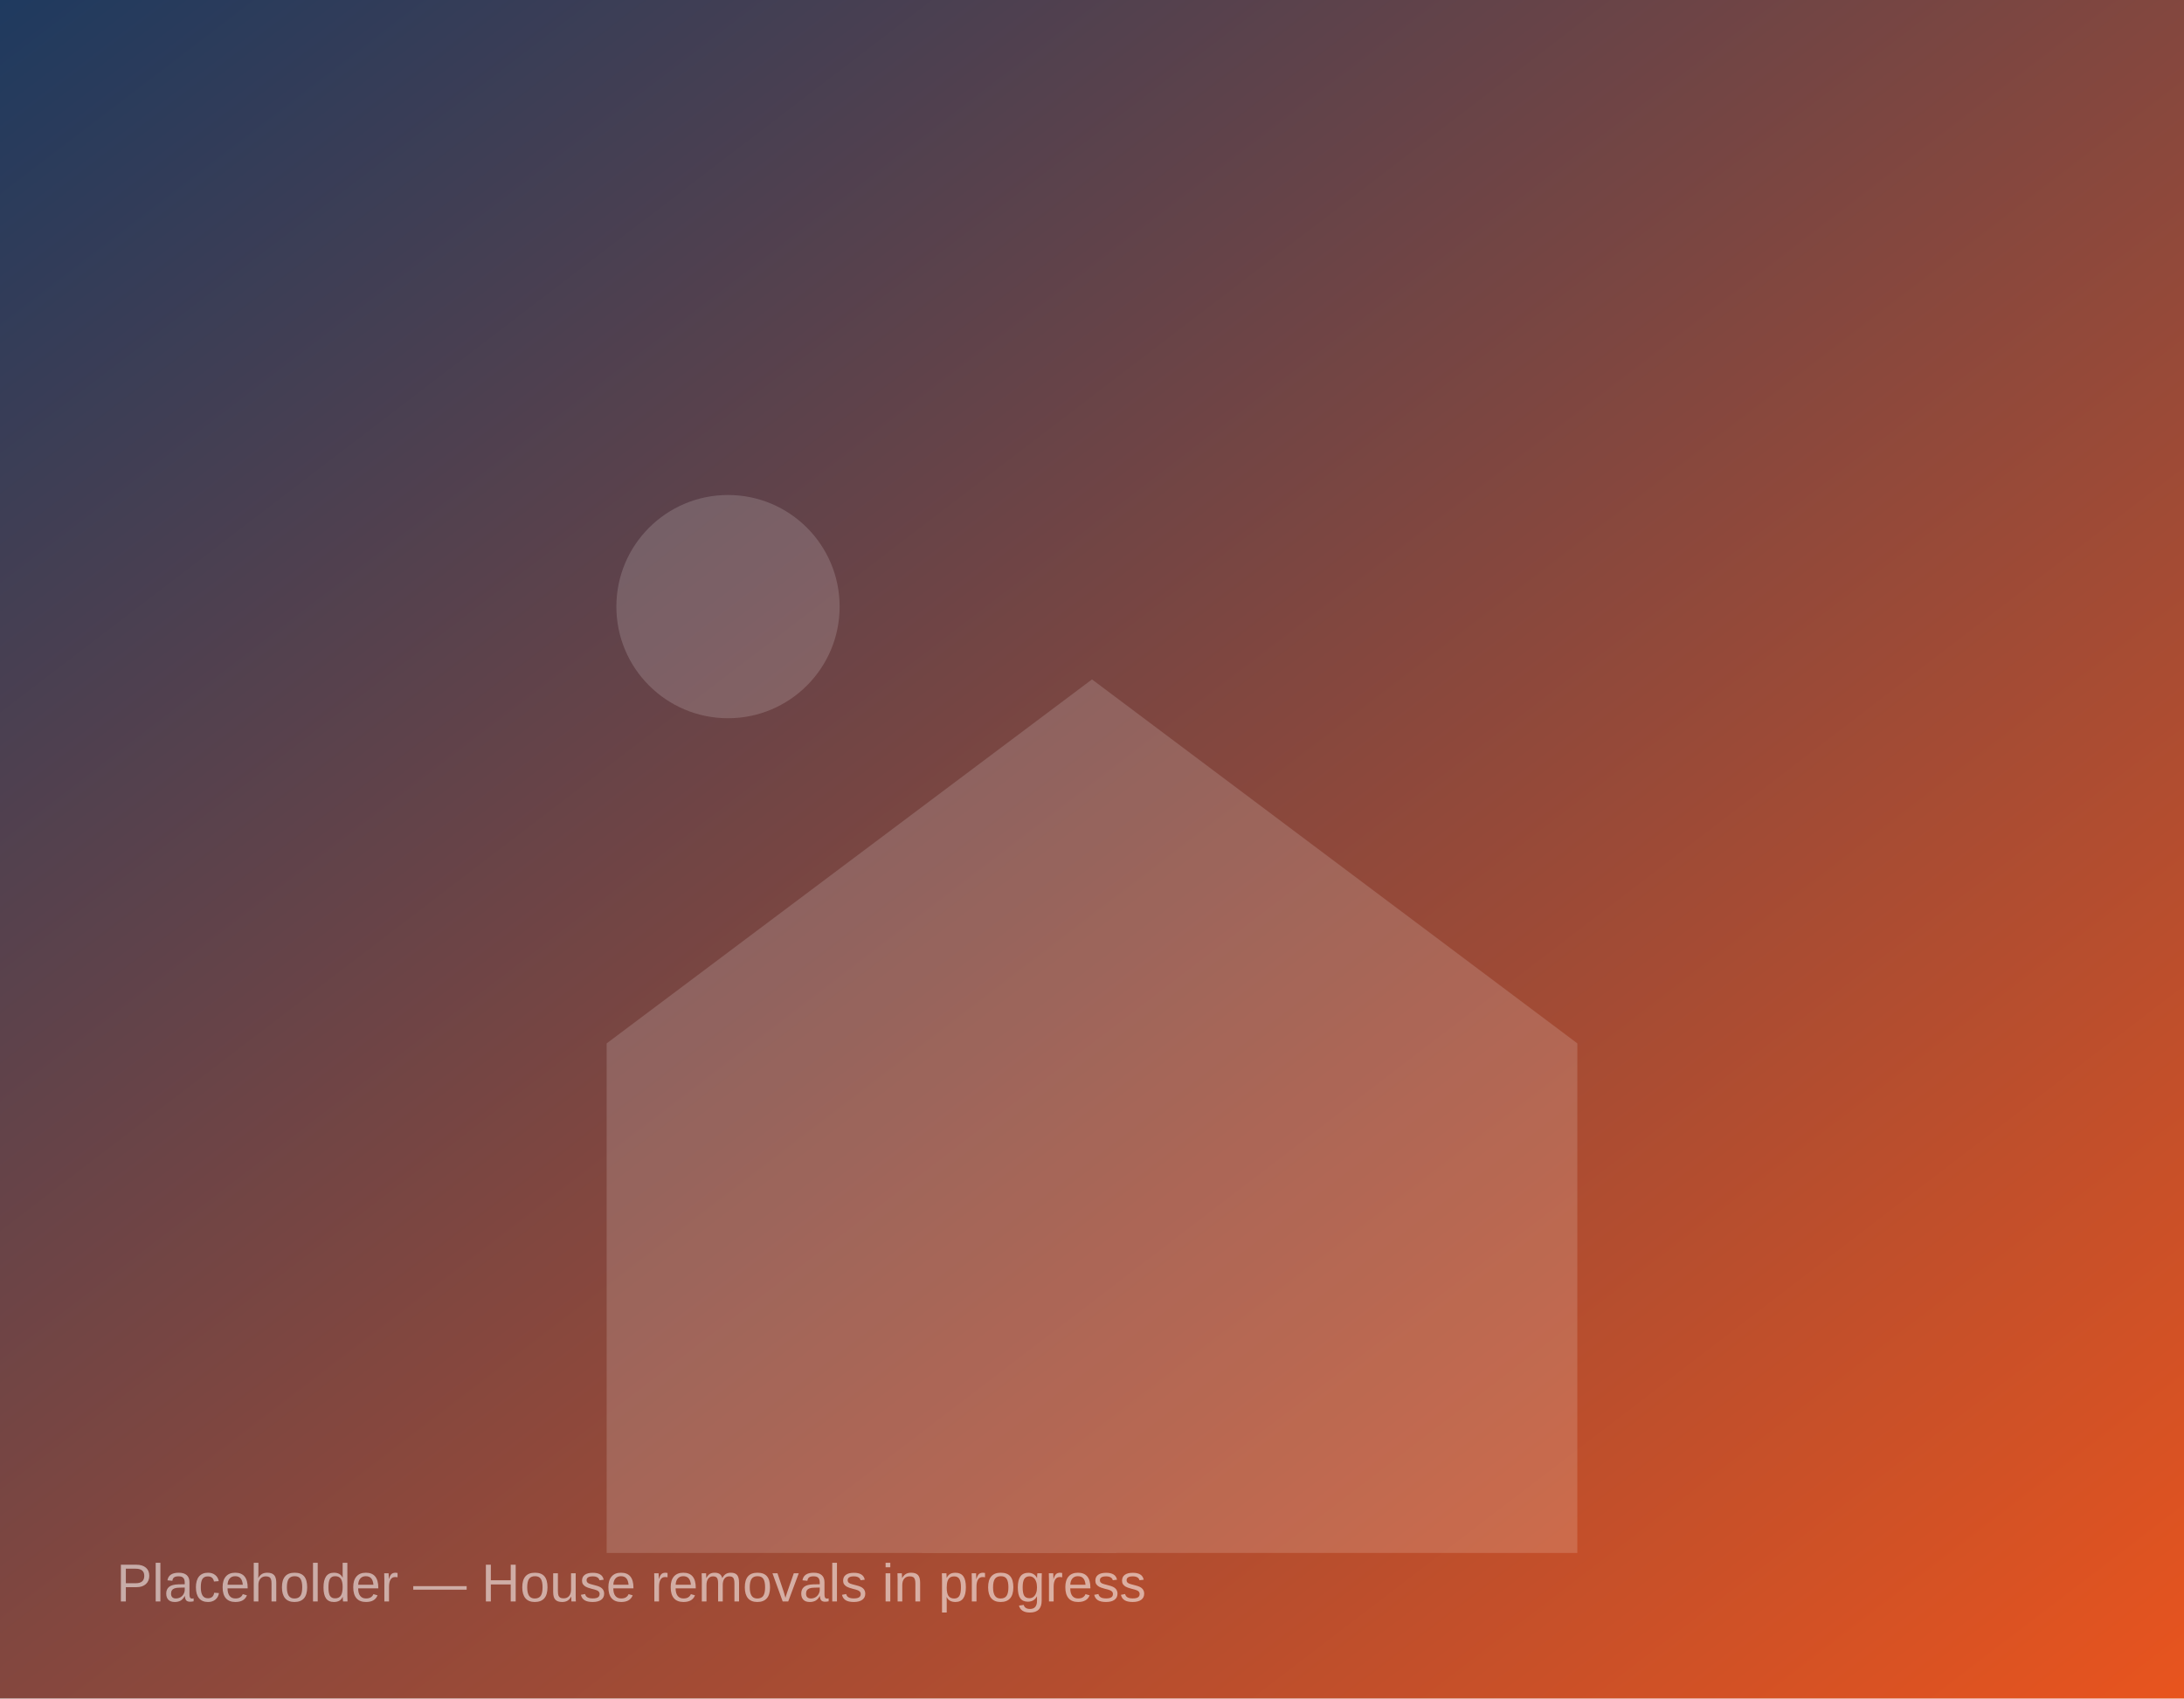
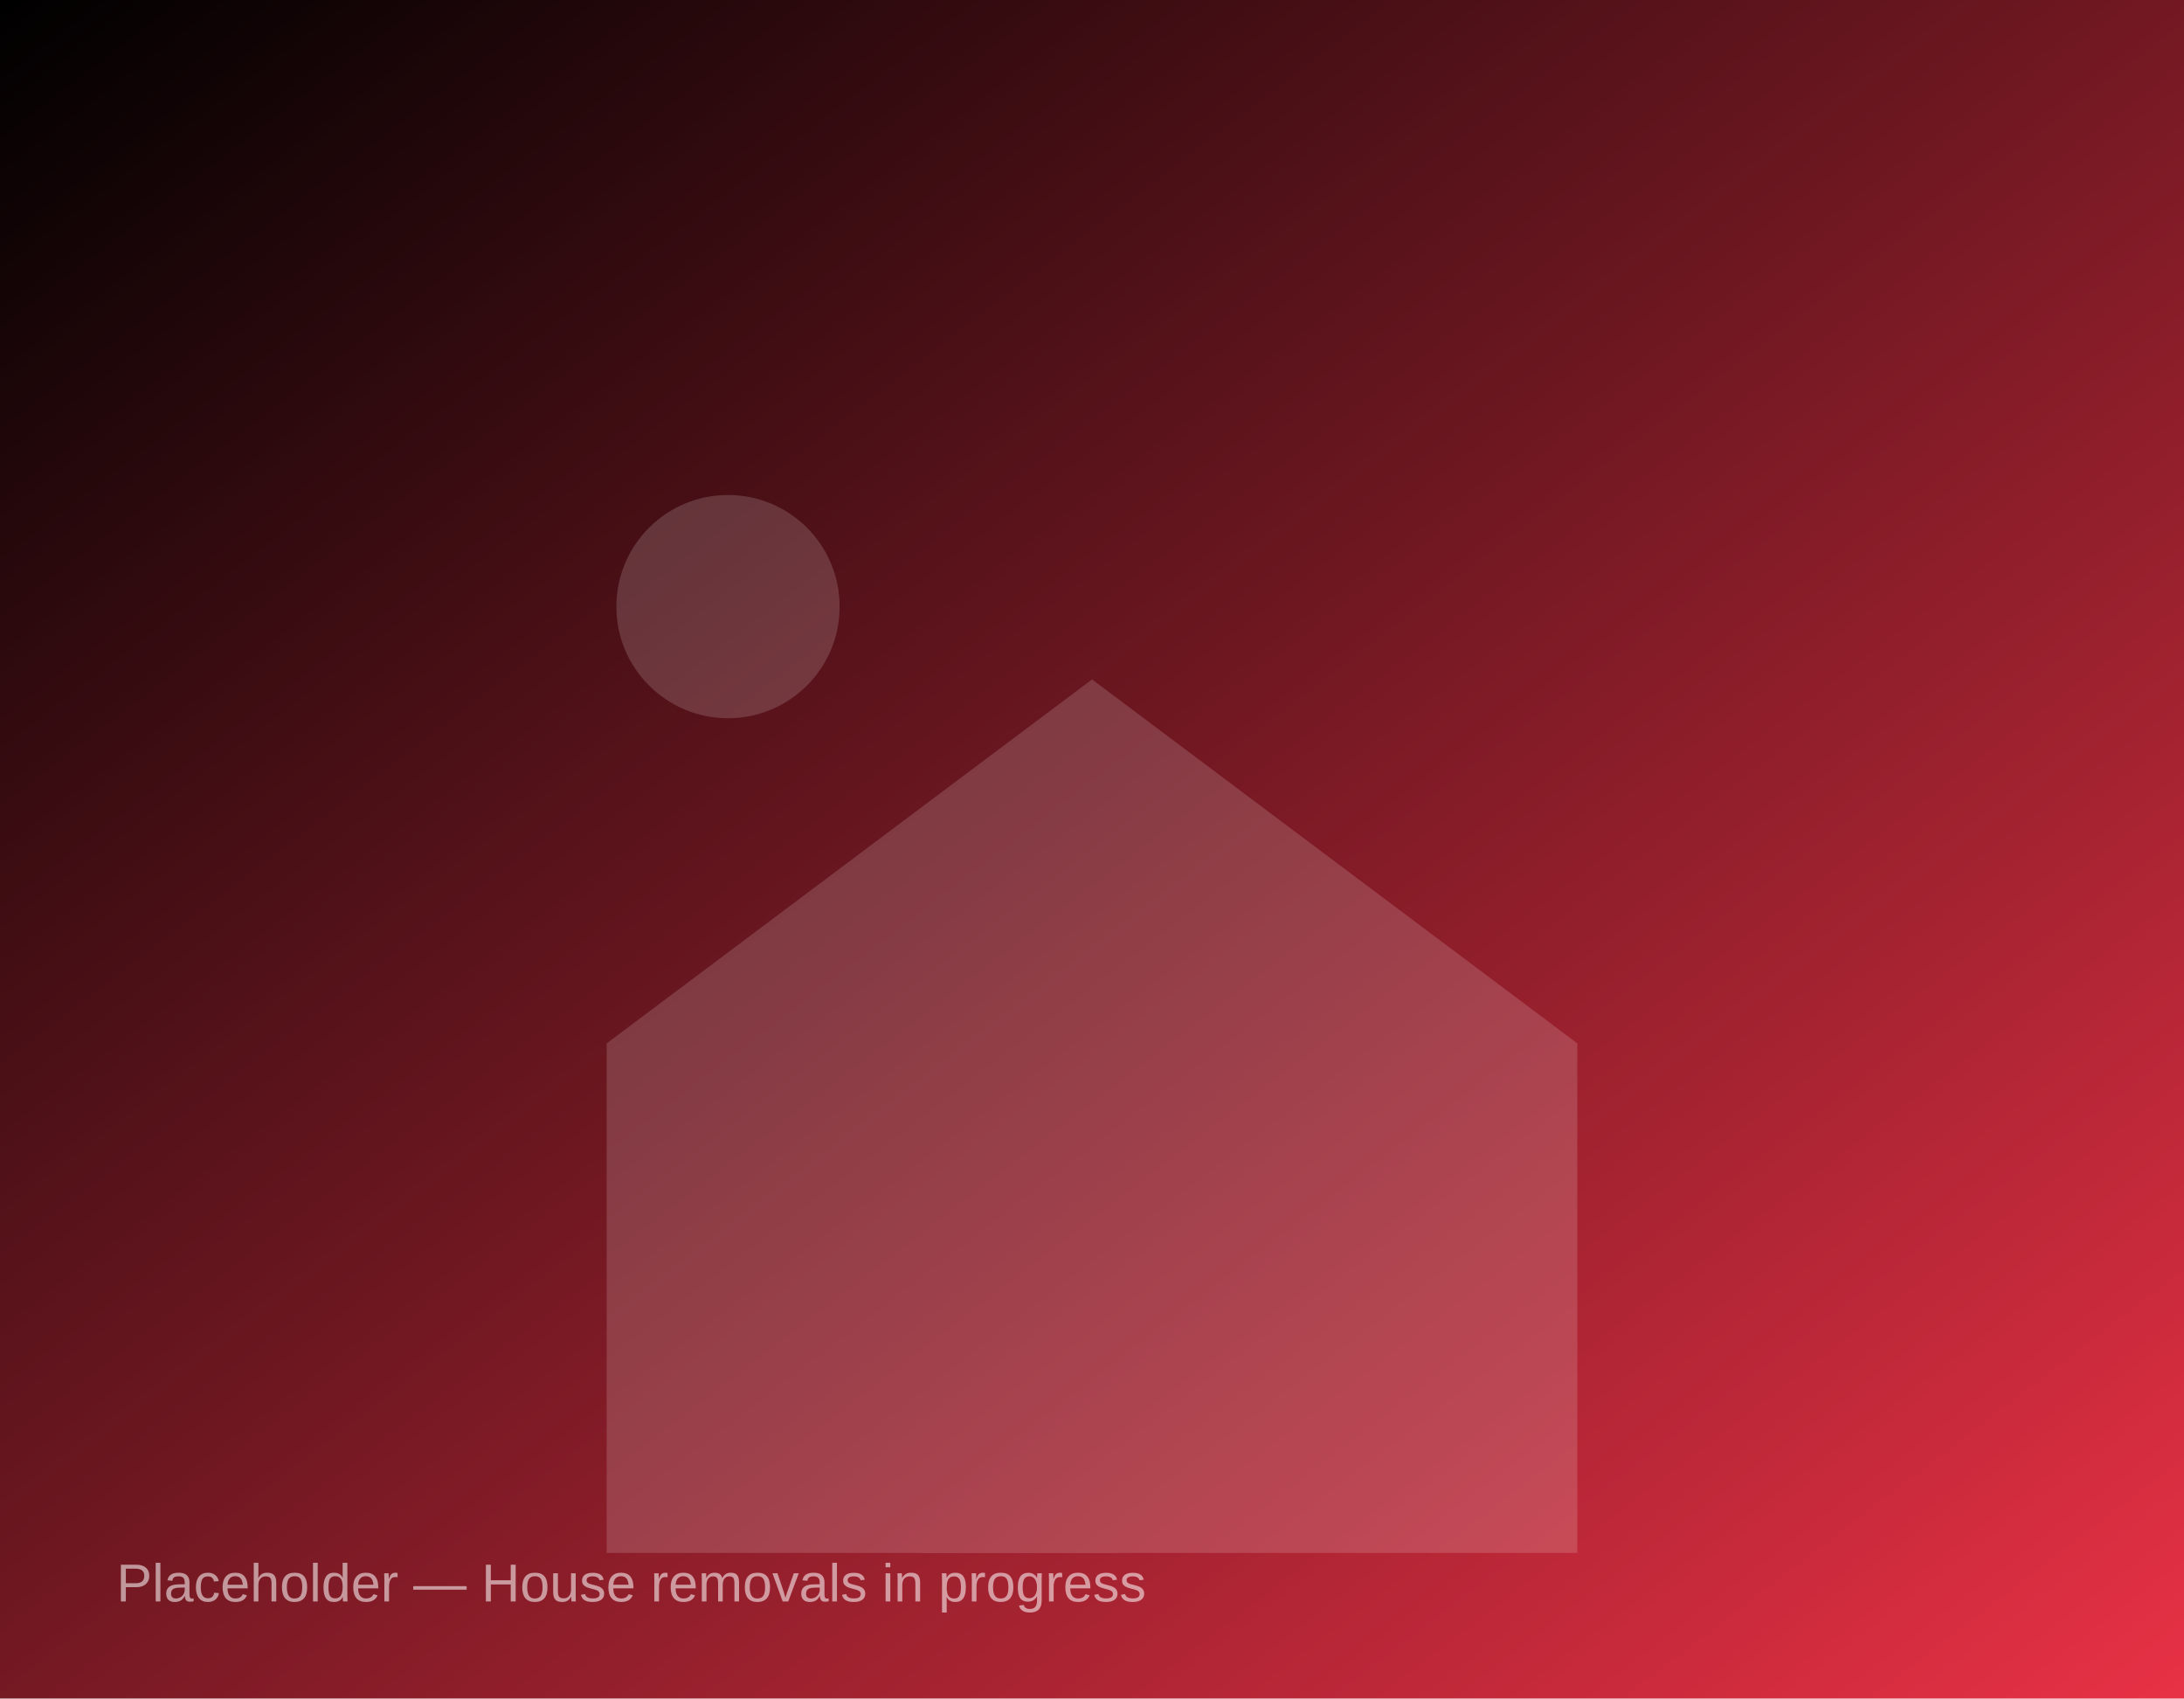
<svg xmlns="http://www.w3.org/2000/svg" width="900" height="700" viewBox="0 0 900 700" role="img" aria-label="House removals in progress">
  <defs>
    <linearGradient id="s" x1="0" y1="0" x2="1" y2="1">
-       <stop offset="0" stop-color="#1f3a5f" />
-       <stop offset="1" stop-color="#e8541e" />
+       <stop offset="0" stop-color="#000000" />
+       <stop offset="1" stop-color="#e83145" />
    </linearGradient>
  </defs>
  <rect width="900" height="700" fill="url(#s)" />
  <g opacity="0.16" fill="#fff">
    <path d="M250 430 450 280 650 430v210H250z" />
    <rect x="380" y="500" width="80" height="140" />
    <rect x="520" y="470" width="90" height="80" rx="6" />
    <circle cx="300" cy="250" r="46" />
  </g>
  <text x="48" y="660" font-family="Arial" font-size="22" fill="#fff" opacity="0.55">Placeholder — House removals in progress</text>
</svg>
